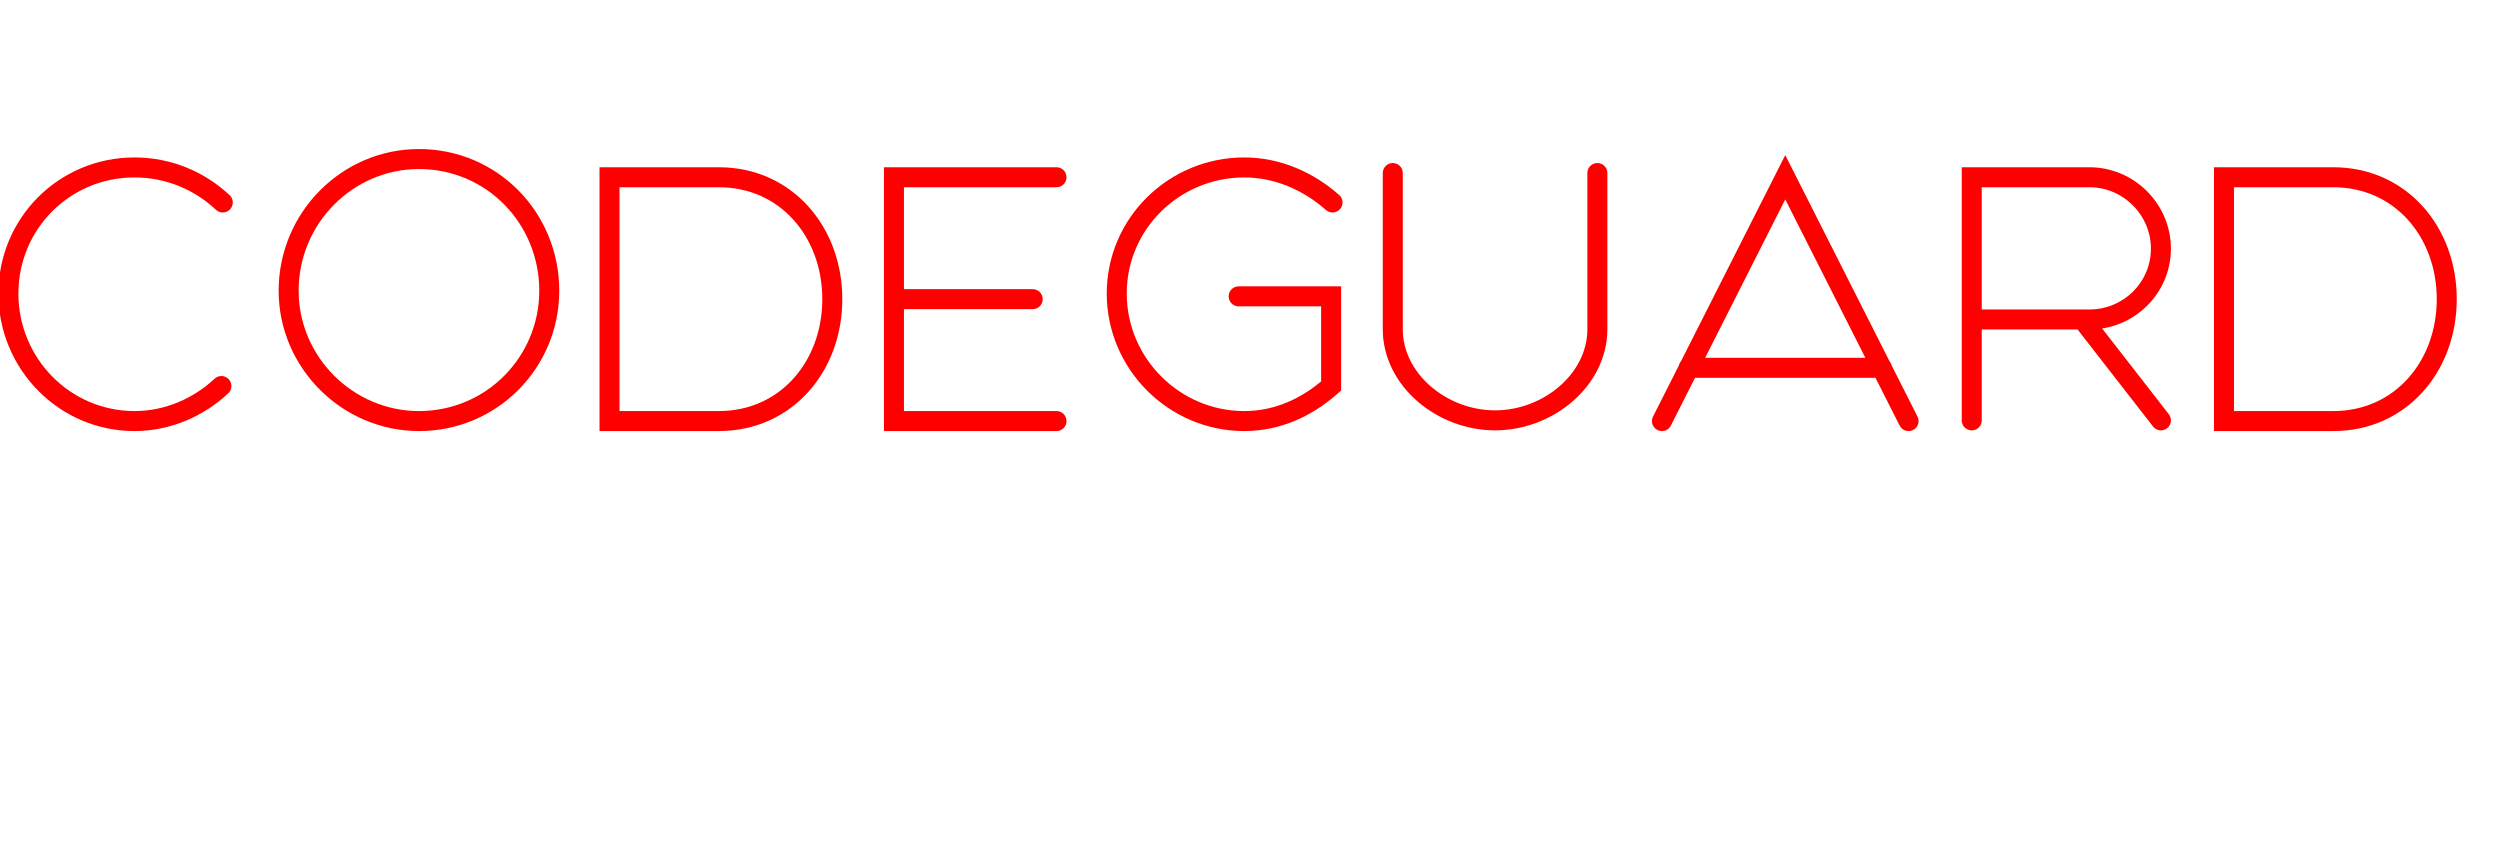
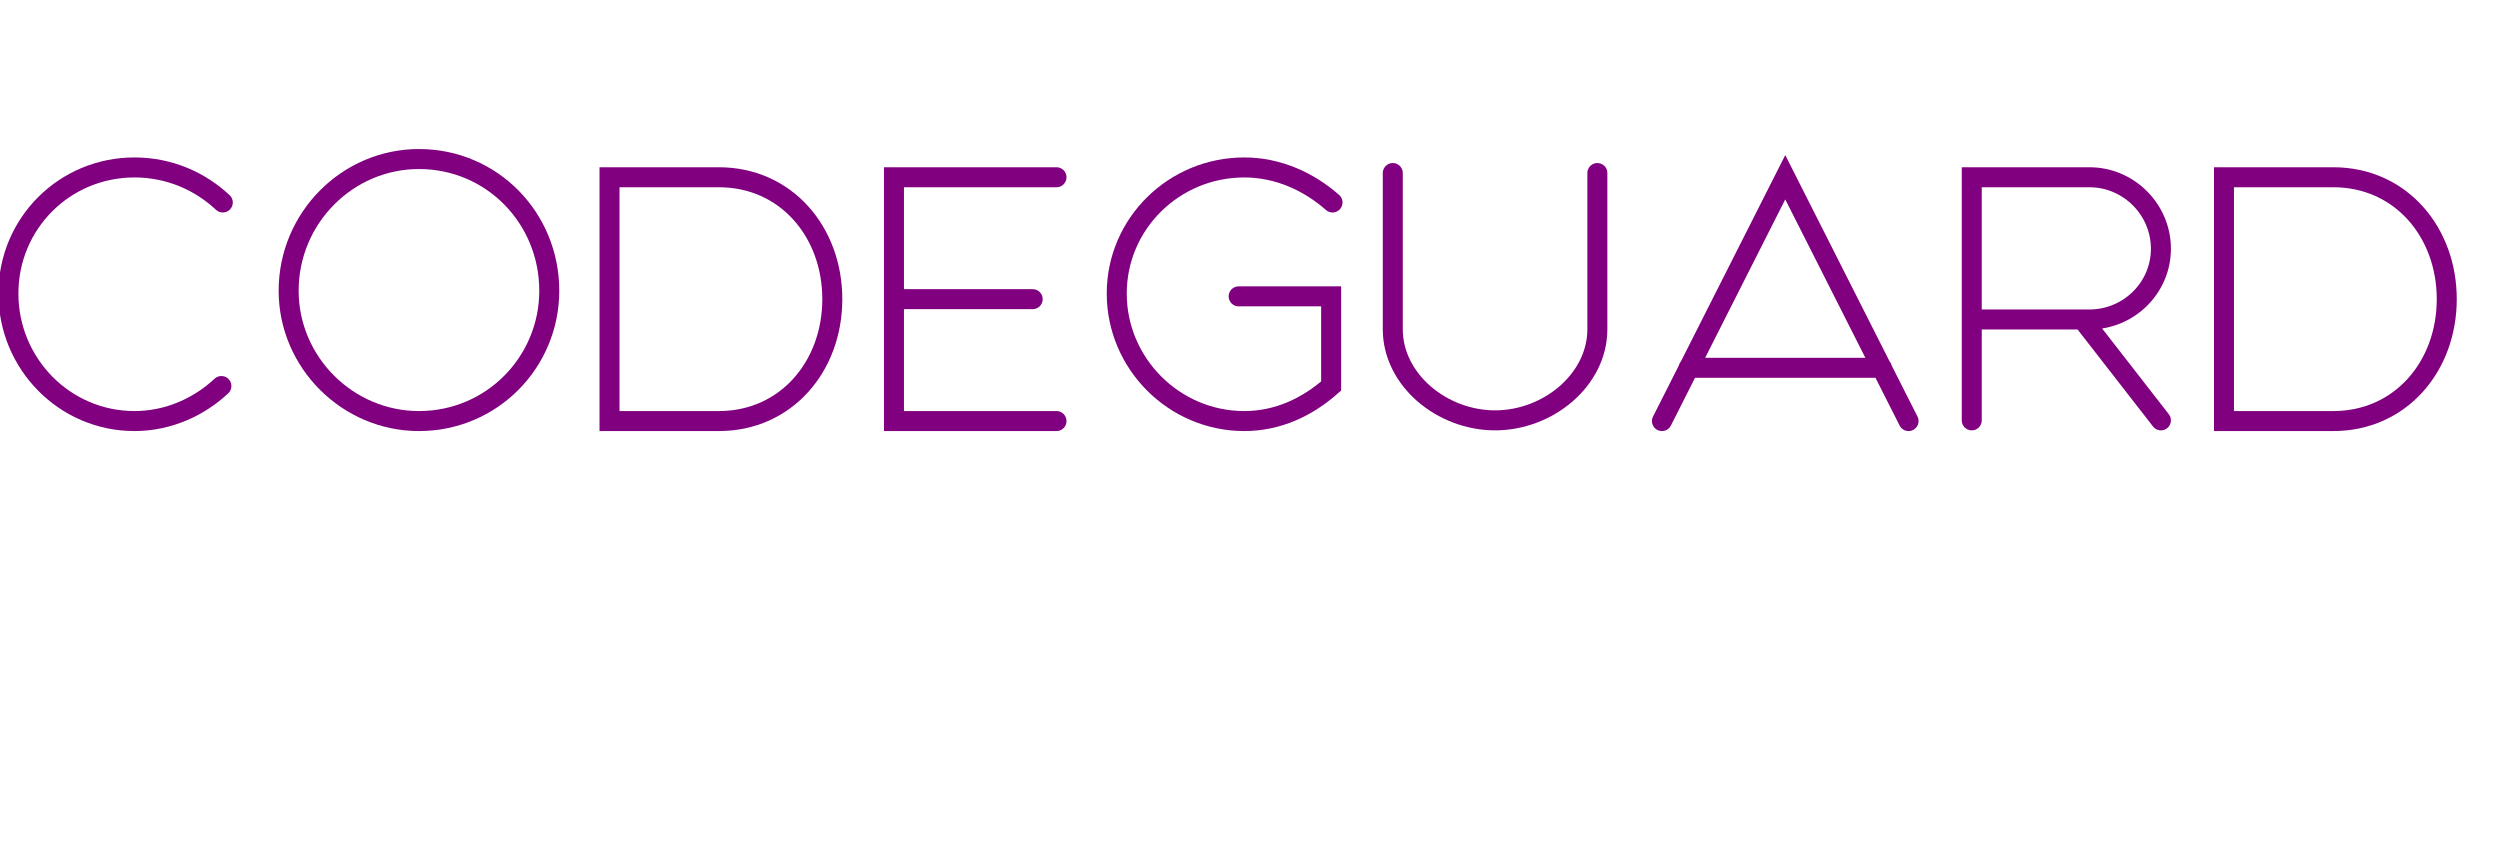
- <svg xmlns="http://www.w3.org/2000/svg" viewBox="0 0 1784.2 600" width="250" stroke-width="2" fill="none" stroke="red" stroke-linecap="round">
+ <svg xmlns="http://www.w3.org/2000/svg" viewBox="0 0 1784.2 600" width="250" stroke-width="2" fill="none" stroke="purple" stroke-linecap="round">
  <path vector-effect="non-scaling-stroke" transform="translate(0,300)" d="M158.0 -24.5C142.0 -9.5 120.0 0.5 96.0 0.5C46.0 0.5 6.0 -40.5 6.0 -90.5C6.0 -140.5 46.0 -180.5 96.0 -180.5C121.0 -180.5 143.0 -170.5 159.0 -155.5" />
  <path vector-effect="non-scaling-stroke" transform="translate(200,300)" d="M99.0 -186.5C151.0 -186.5 192.0 -144.5 192.0 -92.5C192.0 -41.5 151.0 0.5 99.0 0.5C48.0 0.5 6.0 -41.5 6.0 -92.5C6.0 -144.5 48.0 -186.5 99.0 -186.5" />
  <path vector-effect="non-scaling-stroke" transform="translate(429,300)" d="M165.0 -86.5C165.0 -38.5 132.0 0.5 84.0 0.5C84.0 0.5 6.0 0.5 6.0 0.5C6.0 0.5 6.0 -173.5 6.0 -173.5C6.0 -173.5 84.0 -173.5 84.0 -173.5C132.0 -173.5 165.0 -134.5 165.0 -86.5C165.0 -86.5 165.0 -86.5 165.0 -86.5" />
  <path vector-effect="non-scaling-stroke" transform="translate(632,300)" d="M122.0 0.5C122.0 0.5 6.0 0.5 6.0 0.5C6.0 0.5 6.0 -173.5 6.0 -173.5C6.0 -173.5 122.0 -173.5 122.0 -173.5M6.0 -86.5C6.0 -86.5 105.0 -86.5 105.0 -86.5" />
  <path vector-effect="non-scaling-stroke" transform="translate(791,300)" d="M93.0 -88.5C93.0 -88.5 159.0 -88.5 159.0 -88.5C159.0 -88.5 159.0 -24.5 159.0 -24.5C142.0 -9.5 121.0 0.5 97.0 0.5C47.0 0.5 6.0 -40.5 6.0 -90.5C6.0 -140.5 47.0 -180.5 97.0 -180.5C121.0 -180.5 143.0 -170.5 160.0 -155.5" />
  <path vector-effect="non-scaling-stroke" transform="translate(988,300)" d="M6.0 -176.5C6.0 -176.5 6.0 -65.0 6.0 -65.0C6.0 -29.0 41.0 0.0 79.0 0.0C117.0 0.0 152.0 -29.0 152.0 -65.0C152.0 -65.0 152.0 -176.5 152.0 -176.5" />
  <path vector-effect="non-scaling-stroke" transform="translate(1177,300)" d="M185.1 0.5C185.1 0.5 97.1 -173.5 97.1 -173.5C97.1 -173.5 9.1 0.5 9.1 0.5M28.1 -37.5C28.1 -37.5 166.1 -37.5 166.1 -37.5" />
  <path vector-effect="non-scaling-stroke" transform="translate(1401.2,300)" d="M141.0 0.0C141.0 0.0 85.0 -72.0 85.0 -72.0M6.0 -72.0C6.0 -72.0 85.0 -72.0 85.0 -72.0C85.0 -72.0 90.0 -72.0 90.0 -72.0C118.0 -72.0 141.0 -94.5 141.0 -122.5C141.0 -150.5 118.0 -173.5 90.0 -173.5C90.0 -173.5 6.0 -173.5 6.0 -173.5C6.0 -173.5 6.0 0.0 6.0 0.0" />
  <path vector-effect="non-scaling-stroke" transform="translate(1581.2,300)" d="M165.0 -86.5C165.0 -38.5 132.0 0.5 84.0 0.5C84.0 0.5 6.0 0.5 6.0 0.5C6.0 0.5 6.0 -173.5 6.0 -173.5C6.0 -173.5 84.0 -173.5 84.0 -173.5C132.0 -173.5 165.0 -134.5 165.0 -86.5C165.0 -86.5 165.0 -86.5 165.0 -86.5" />
</svg>
